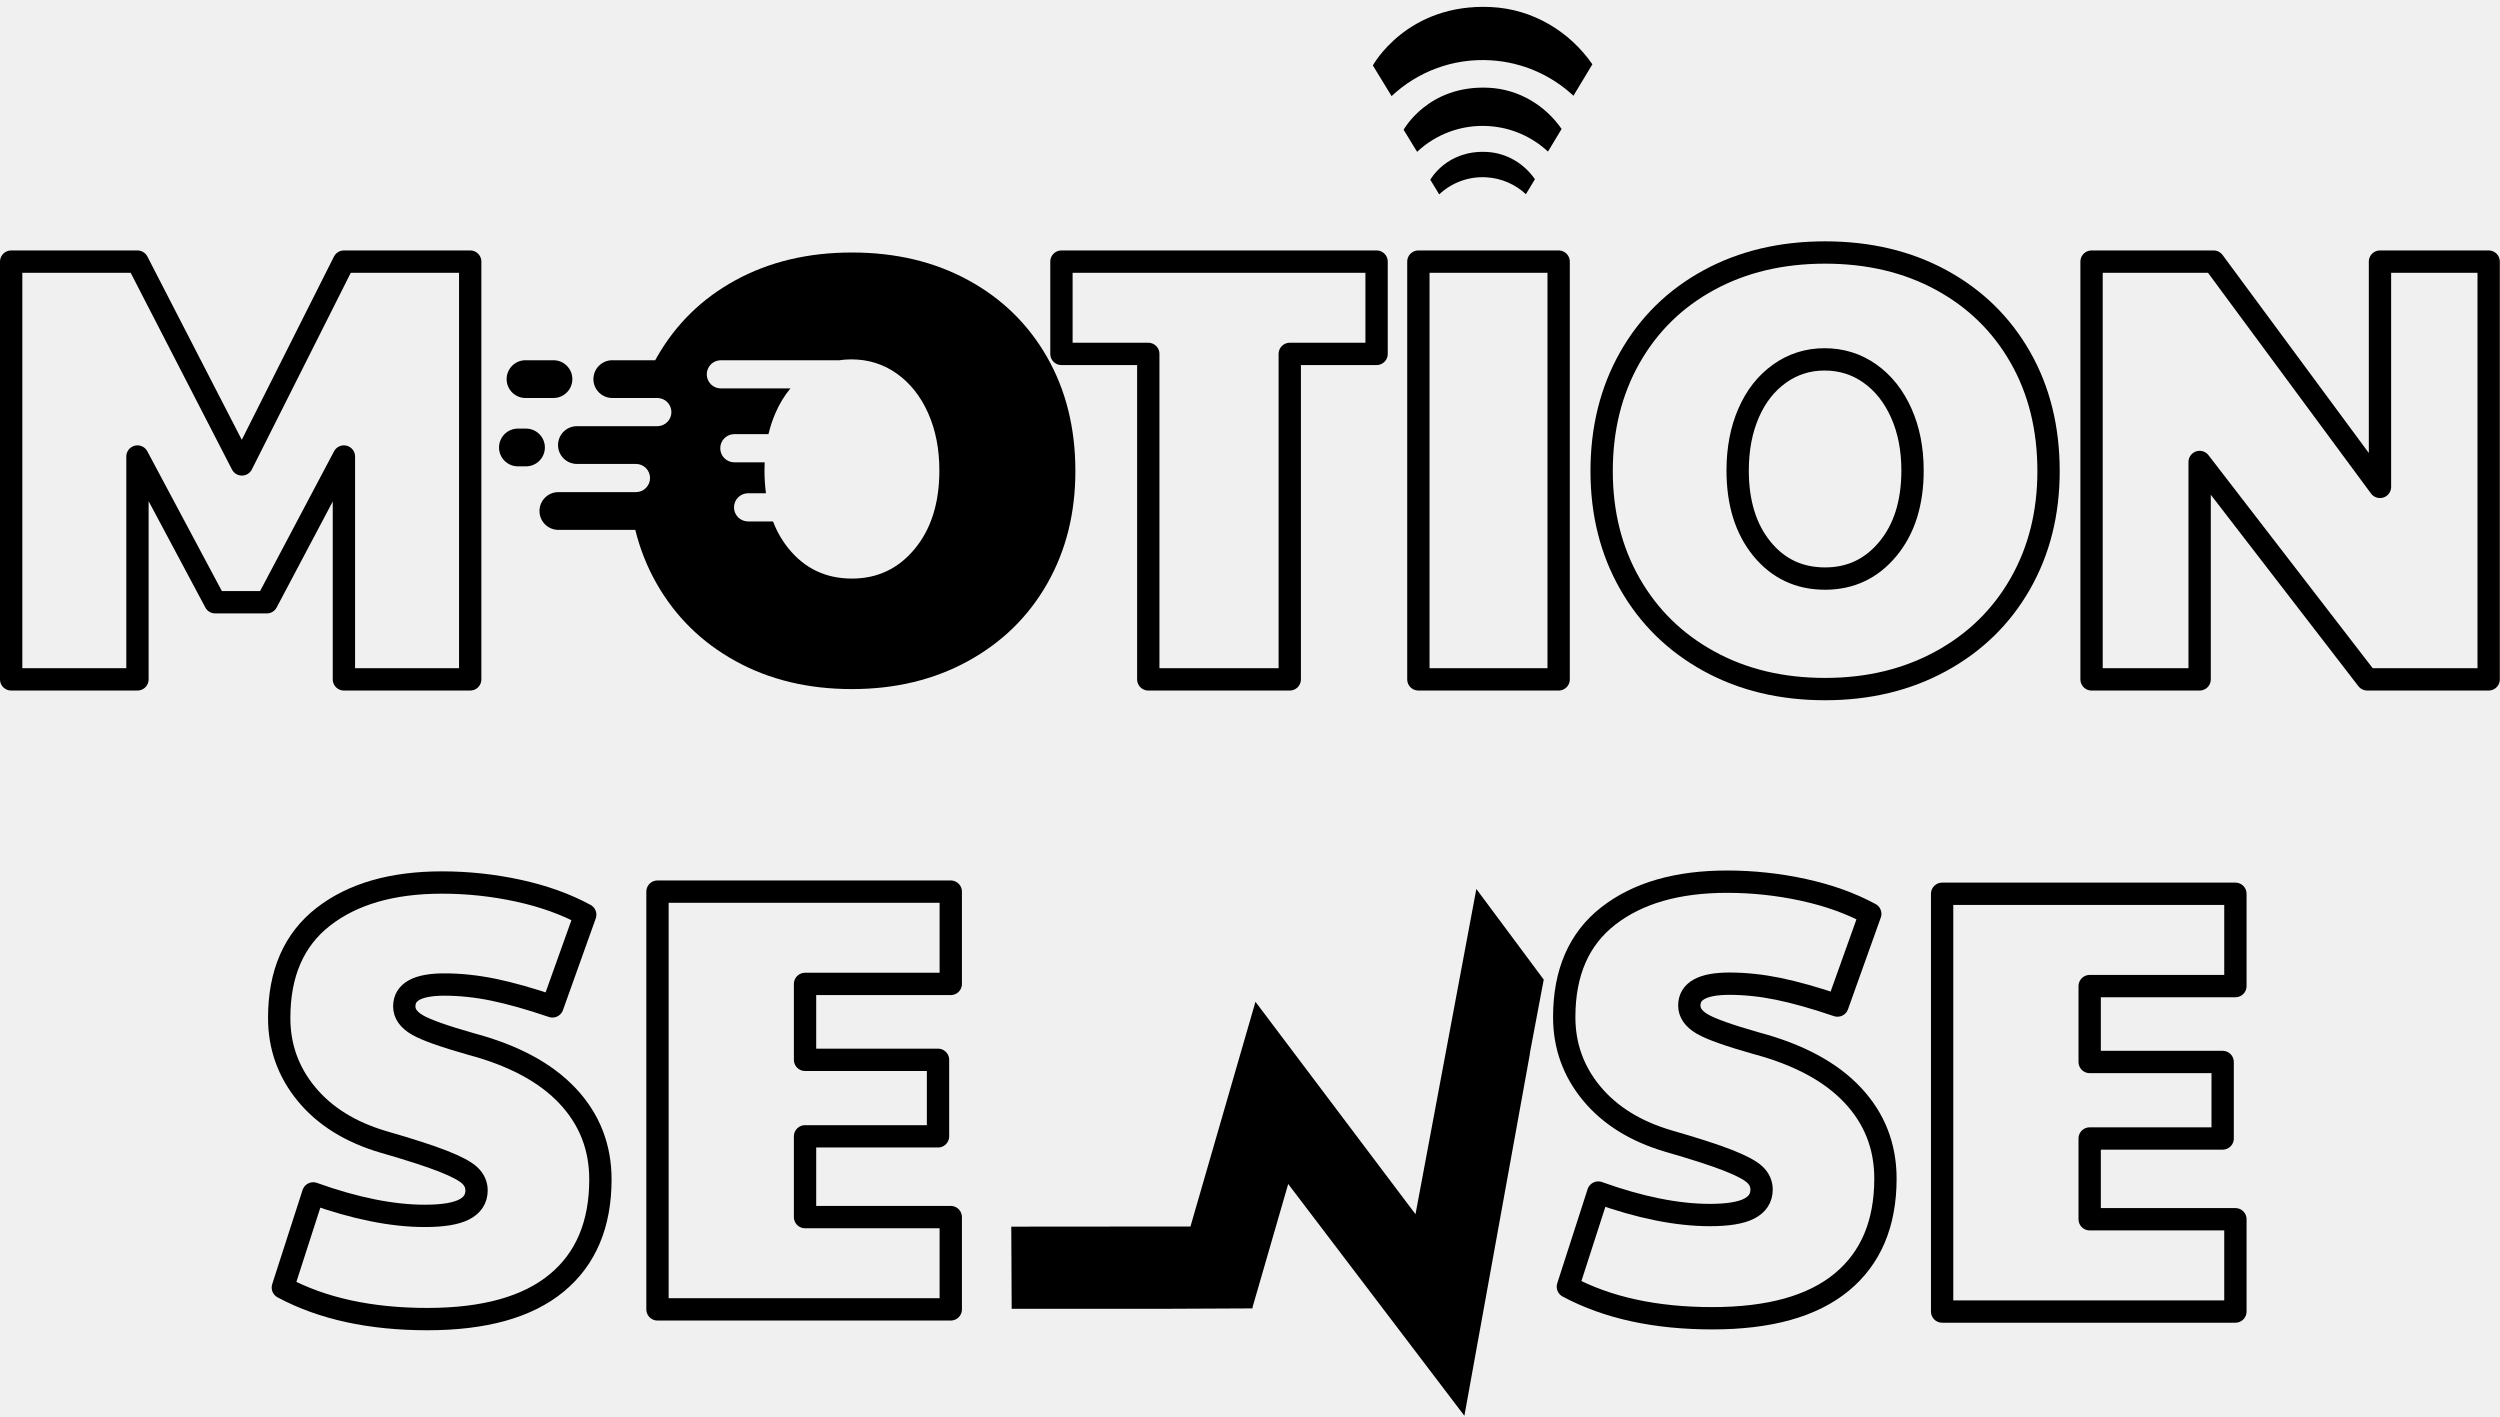
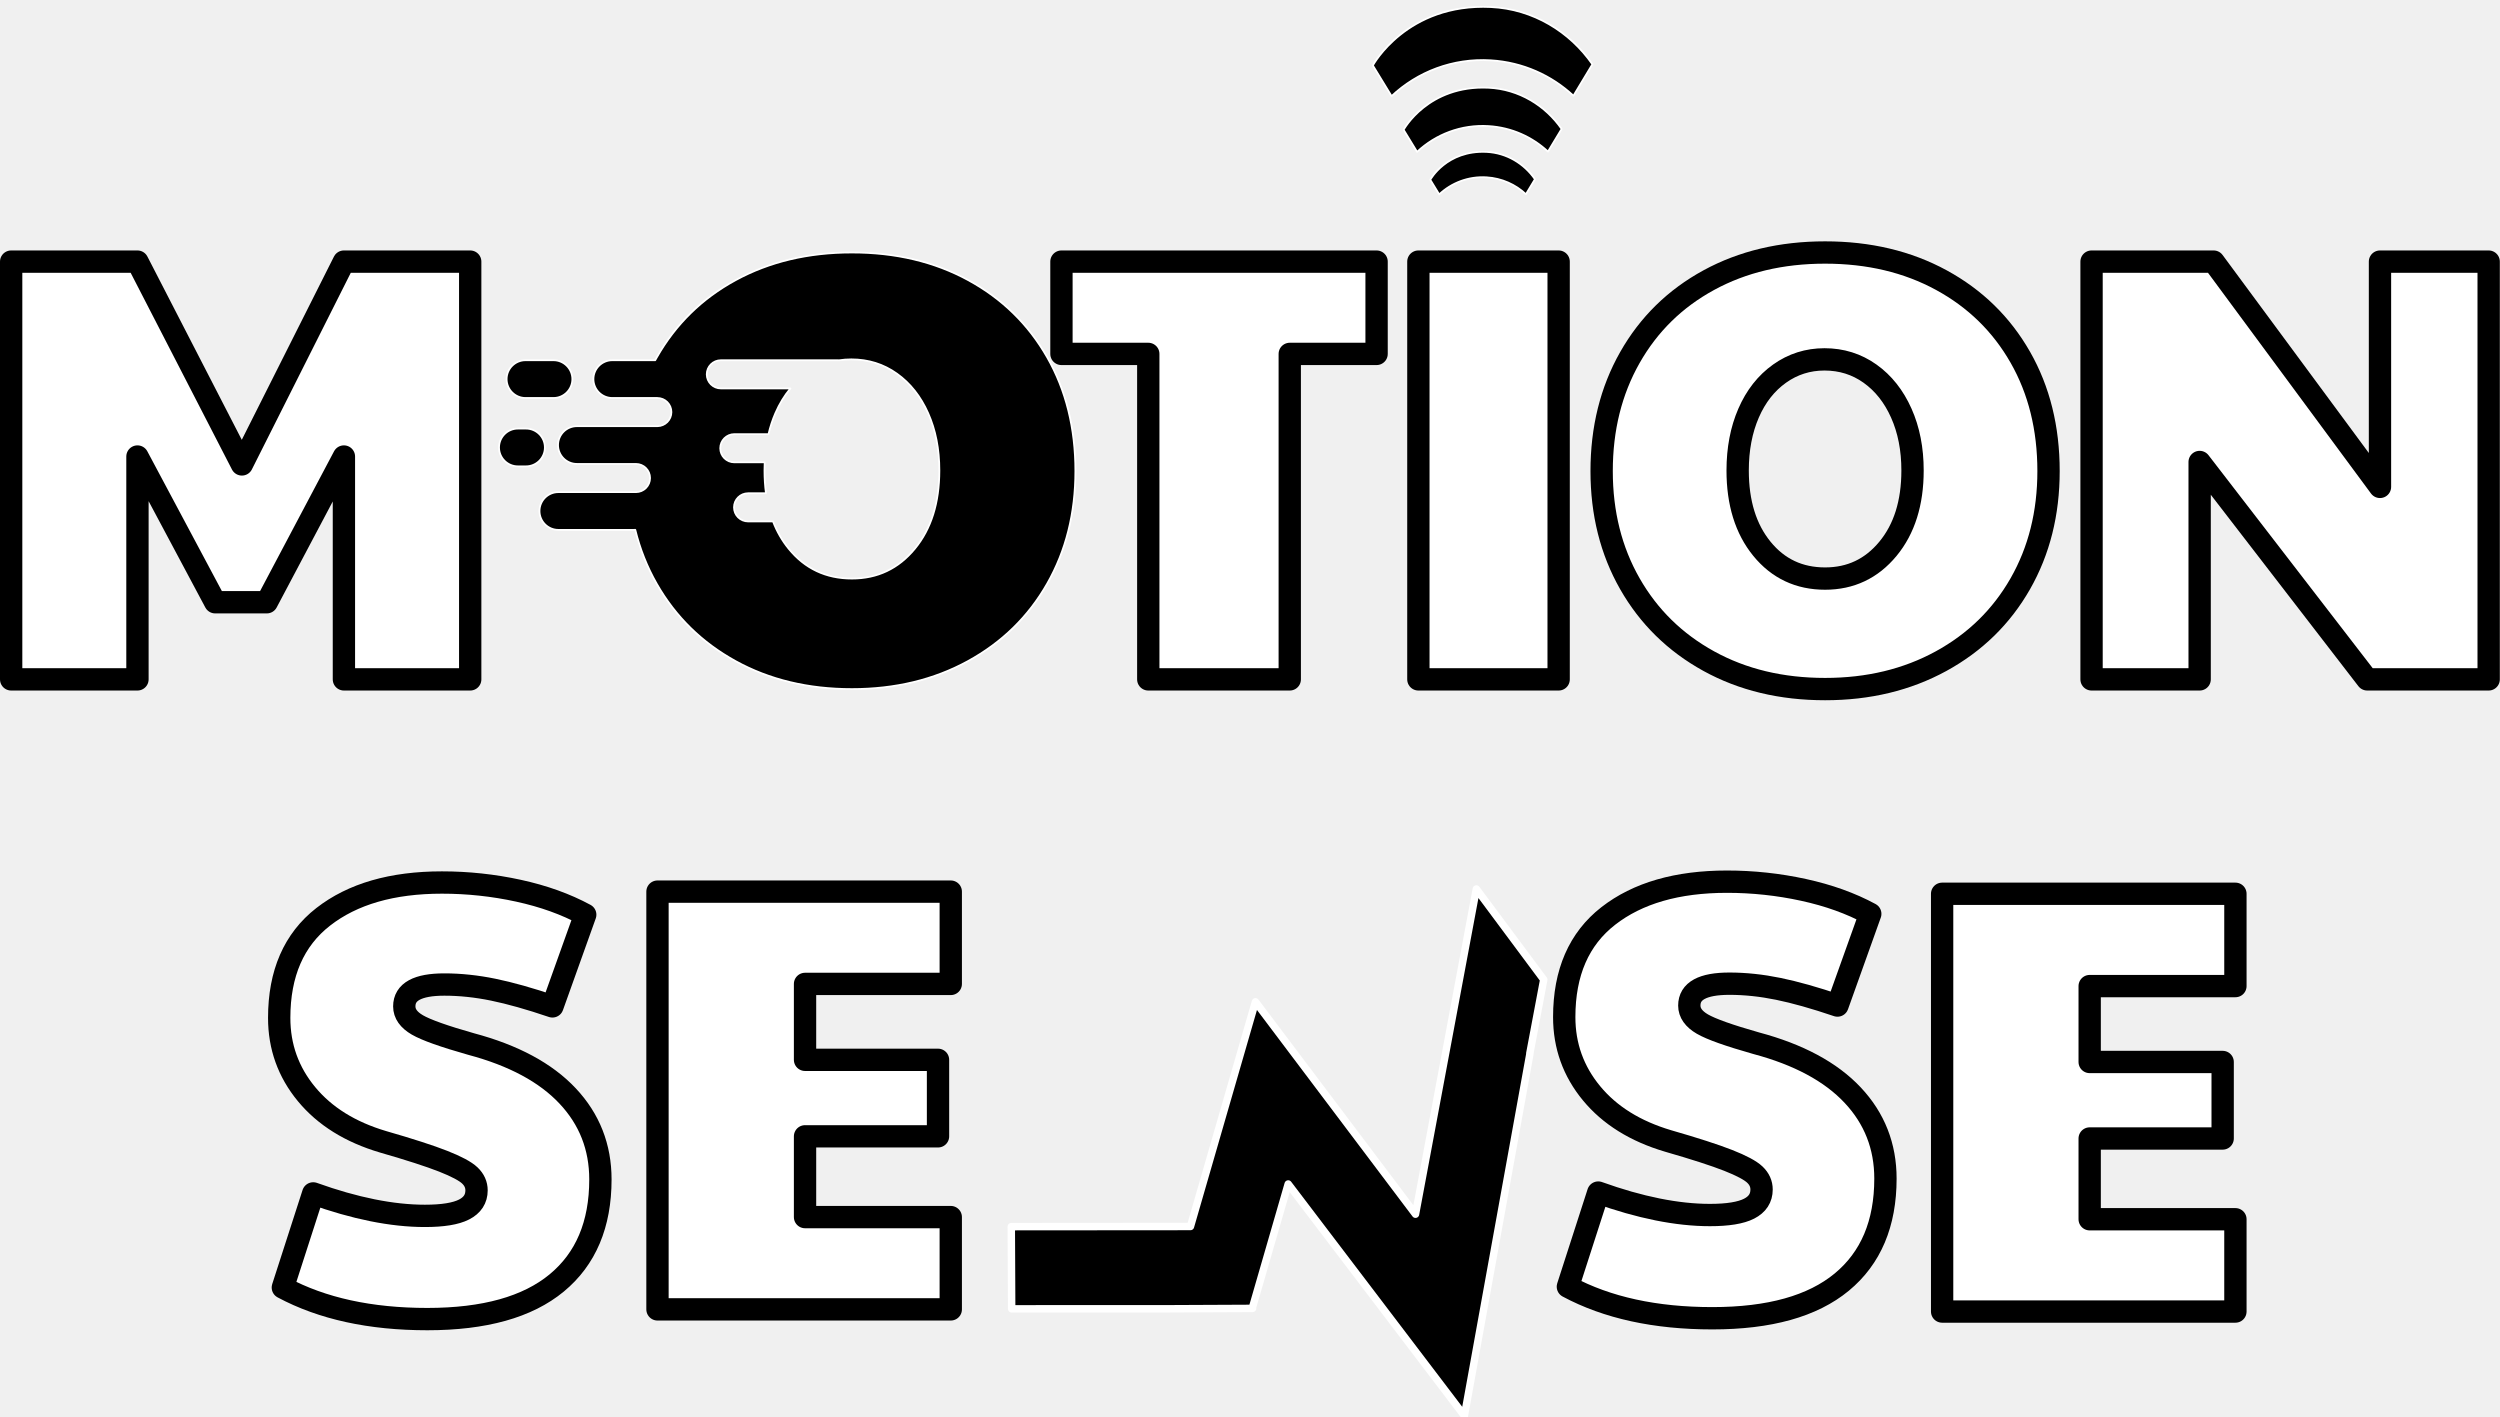
<svg xmlns="http://www.w3.org/2000/svg" width="100%" height="100%" viewBox="0 0 1400 793" version="1.1" xml:space="preserve" style="fill-rule:evenodd;clip-rule:evenodd;stroke-linejoin:round;stroke-miterlimit:1.414;">
  <g>
-     <path d="M6.25,146.503l70.727,-0l58.486,113.571l57.126,-113.571l70.727,-0l0,233.944l-70.727,-0l0,-124.793l-43.184,81.608l-28.903,0l-43.525,-81.608l0,124.793l-70.727,-0l-0,-233.944Z" style="fill:none;fill-rule:nonzero;stroke:#000;stroke-width:12.5px;" />
-     <path d="M643.036,198.188l-48.625,-0l-0,-51.685l176.478,-0l-0,51.685l-48.625,-0l-0,182.259l-79.228,-0l-0,-182.259Z" style="fill:none;fill-rule:nonzero;stroke:#000;stroke-width:12.5px;" />
-     <rect x="794.291" y="146.503" width="78.548" height="233.944" style="fill:none;fill-rule:nonzero;stroke:#000;stroke-width:12.5px;" />
-     <path d="M1022.05,385.887c-24.482,0 -46.188,-5.214 -65.117,-15.641c-18.928,-10.428 -33.663,-24.88 -44.204,-43.355c-10.541,-18.475 -15.812,-39.501 -15.812,-63.076c0,-23.803 5.271,-44.998 15.812,-63.587c10.541,-18.588 25.276,-33.04 44.204,-43.354c18.929,-10.315 40.635,-15.472 65.117,-15.472c24.483,0 46.188,5.157 65.117,15.472c18.928,10.314 33.663,24.709 44.204,43.184c10.541,18.475 15.812,39.728 15.812,63.757c-0,23.575 -5.271,44.601 -15.812,63.076c-10.541,18.475 -25.332,32.927 -44.374,43.355c-19.042,10.427 -40.691,15.641 -64.947,15.641Zm0,-61.886c14.282,-0 26.013,-5.554 35.194,-16.662c9.181,-11.108 13.771,-25.729 13.771,-43.864c0,-12.015 -2.097,-22.726 -6.291,-32.134c-4.193,-9.407 -10.031,-16.775 -17.511,-22.102c-7.481,-5.327 -15.982,-7.991 -25.503,-7.991c-9.294,0 -17.682,2.664 -25.162,7.991c-7.481,5.327 -13.262,12.695 -17.342,22.102c-4.081,9.408 -6.121,20.119 -6.121,32.134c0,18.135 4.534,32.756 13.601,43.864c9.068,11.108 20.856,16.662 35.364,16.662Z" style="fill:none;fill-rule:nonzero;stroke:#000;stroke-width:12.5px;" />
-     <path d="M1171.27,146.503l68.347,-0l93.17,126.153l-0,-126.153l60.866,-0l0,233.944l-68.007,-0l-93.85,-121.733l0,121.733l-60.526,-0l0,-233.944Z" style="fill:none;fill-rule:nonzero;stroke:#000;stroke-width:12.5px;" />
+     <path d="M6.25,146.503L76.977,146.503L135.463,260.074L192.589,146.503L263.316,146.503L263.316,380.447L192.589,380.447L192.589,255.654L149.405,337.262L120.502,337.262L76.977,255.654L76.977,380.447L6.25,380.447L6.25,146.503Z" style="fill:white;fill-rule:nonzero;stroke:black;stroke-width:12.5px;" />
+     <path d="M643.036,198.188L594.411,198.188L594.411,146.503L770.889,146.503L770.889,198.188L722.264,198.188L722.264,380.447L643.036,380.447L643.036,198.188Z" style="fill:white;fill-rule:nonzero;stroke:black;stroke-width:12.5px;" />
+     <rect x="794.291" y="146.503" width="78.548" height="233.944" style="fill:white;stroke:black;stroke-width:12.5px;" />
+     <path d="M1022.05,385.887C997.568,385.887 975.862,380.673 956.933,370.246C938.005,359.818 923.27,345.366 912.729,326.891C902.188,308.416 896.917,287.39 896.917,263.815C896.917,240.012 902.188,218.817 912.729,200.228C923.27,181.64 938.005,167.188 956.933,156.874C975.862,146.559 997.568,141.402 1022.05,141.402C1046.53,141.402 1068.24,146.559 1087.17,156.874C1106.1,167.188 1120.83,181.583 1131.37,200.058C1141.91,218.533 1147.18,239.786 1147.18,263.815C1147.18,287.39 1141.91,308.416 1131.37,326.891C1120.83,345.366 1106.04,359.818 1087,370.246C1067.95,380.673 1046.31,385.887 1022.05,385.887ZM1022.05,324.001C1036.33,324.001 1048.06,318.447 1057.24,307.339C1066.42,296.231 1071.02,281.61 1071.02,263.475C1071.02,251.46 1068.92,240.749 1064.72,231.341C1060.53,221.934 1054.69,214.566 1047.21,209.239C1039.73,203.912 1031.23,201.248 1021.71,201.248C1012.42,201.248 1004.03,203.912 996.548,209.239C989.067,214.566 983.286,221.934 979.206,231.341C975.125,240.749 973.085,251.46 973.085,263.475C973.085,281.61 977.619,296.231 986.686,307.339C995.754,318.447 1007.54,324.001 1022.05,324.001Z" style="fill:white;fill-rule:nonzero;stroke:black;stroke-width:12.5px;" />
+     <path d="M1171.27,146.503L1239.62,146.503L1332.79,272.656L1332.79,146.503L1393.65,146.503L1393.65,380.447L1325.65,380.447L1231.8,258.714L1231.8,380.447L1171.27,380.447L1171.27,146.503Z" style="fill:white;fill-rule:nonzero;stroke:black;stroke-width:12.5px;" />
  </g>
-   <path d="M805.963,108.848l-4.995,-8.182c-0,0 9.029,-16.651 31.5,-15.59c11.334,0.534 21.093,6.626 27.097,15.287l-5.057,8.391c-5.82,-5.419 -13.486,-8.931 -22.04,-9.458c-10.171,-0.627 -19.614,3.087 -26.505,9.552Z" />
+   <path d="M805.963,108.848L800.968,100.666C800.968,100.666 809.997,84.015 832.468,85.076C843.802,85.61 853.561,91.702 859.565,100.363L854.508,108.754C848.688,103.335 841.022,99.823 832.468,99.296C822.297,98.669 812.854,102.383 805.963,108.848Z" style="stroke:white;stroke-width:1px;stroke-miterlimit:2;" />
  <g>
    <g>
-       <path d="M239.319,738.694c-31.963,-0 -58.939,-5.894 -80.928,-17.682l17.002,-52.705c23.349,8.387 44.204,12.581 62.566,12.581c9.974,0 17.285,-1.19 21.932,-3.57c4.647,-2.381 6.971,-5.951 6.971,-10.711c-0,-3.174 -1.247,-5.951 -3.74,-8.331c-2.494,-2.381 -7.481,-5.044 -14.962,-7.991c-7.481,-2.947 -18.702,-6.574 -33.663,-10.881c-18.362,-5.441 -32.644,-14.338 -42.845,-26.693c-10.201,-12.355 -15.301,-26.579 -15.301,-42.674c-0,-24.936 8.217,-43.808 24.652,-56.616c16.435,-12.808 38.594,-19.212 66.477,-19.212c14.508,-0 28.79,1.53 42.844,4.59c14.055,3.061 26.523,7.538 37.404,13.432l-18.362,51.345c-12.694,-4.307 -23.745,-7.424 -33.153,-9.351c-9.408,-1.927 -18.532,-2.89 -27.373,-2.89c-14.961,-0 -22.442,4.08 -22.442,12.241c-0,4.08 2.437,7.537 7.311,10.371c4.873,2.834 14.904,6.404 30.093,10.711c23.802,6.347 41.824,16.038 54.065,29.073c12.241,13.035 18.362,28.62 18.362,46.755c0,25.163 -8.161,44.488 -24.482,57.976c-16.322,13.488 -40.465,20.232 -72.428,20.232Z" style="fill:none;fill-rule:nonzero;stroke:#000;stroke-width:12.5px;" />
-       <path d="M368.192,499.309l164.237,0l0,51.686l-81.608,-0l-0,42.504l74.467,0l0,42.844l-74.467,0l-0,45.225l81.608,0l0,51.685l-164.237,0l0,-233.944Z" style="fill:none;fill-rule:nonzero;stroke:#000;stroke-width:12.5px;" />
+       <path d="M239.319,738.694C207.356,738.694 180.38,732.8 158.391,721.012L175.393,668.307C198.742,676.694 219.597,680.888 237.959,680.888C247.933,680.888 255.244,679.698 259.891,677.318C264.538,674.937 266.862,671.367 266.862,666.607C266.862,663.433 265.615,660.656 263.122,658.276C260.628,655.895 255.641,653.232 248.16,650.285C240.679,647.338 229.458,643.711 214.497,639.404C196.135,633.963 181.853,625.066 171.652,612.711C161.451,600.356 156.351,586.132 156.351,570.037C156.351,545.101 164.568,526.229 181.003,513.421C197.438,500.613 219.597,494.209 247.48,494.209C261.988,494.209 276.27,495.739 290.324,498.799C304.379,501.86 316.847,506.337 327.728,512.231L309.366,563.576C296.672,559.269 285.621,556.152 276.213,554.225C266.805,552.298 257.681,551.335 248.84,551.335C233.879,551.335 226.398,555.415 226.398,563.576C226.398,567.656 228.835,571.113 233.709,573.947C238.582,576.781 248.613,580.351 263.802,584.658C287.604,591.005 305.626,600.696 317.867,613.731C330.108,626.766 336.229,642.351 336.229,660.486C336.229,685.649 328.068,704.974 311.747,718.462C295.425,731.95 271.282,738.694 239.319,738.694Z" style="fill:white;fill-rule:nonzero;stroke:black;stroke-width:12.5px;" />
+       <path d="M368.192,499.309L532.429,499.309L532.429,550.995L450.821,550.995L450.821,593.499L525.288,593.499L525.288,636.343L450.821,636.343L450.821,681.568L532.429,681.568L532.429,733.253L368.192,733.253L368.192,499.309Z" style="fill:white;fill-rule:nonzero;stroke:black;stroke-width:12.5px;" />
    </g>
    <g>
-       <path d="M958.937,738.224c-31.963,0 -58.939,-5.894 -80.928,-17.681l17.002,-52.706c23.349,8.388 44.204,12.581 62.566,12.581c9.975,0 17.285,-1.19 21.933,-3.57c4.647,-2.38 6.97,-5.951 6.97,-10.711c0,-3.174 -1.246,-5.951 -3.74,-8.331c-2.494,-2.38 -7.481,-5.044 -14.962,-7.991c-7.48,-2.947 -18.702,-6.574 -33.663,-10.881c-18.362,-5.44 -32.643,-14.338 -42.844,-26.693c-10.201,-12.354 -15.302,-26.579 -15.302,-42.674c0,-24.936 8.218,-43.808 24.653,-56.616c16.435,-12.808 38.593,-19.212 66.476,-19.212c14.508,0 28.79,1.53 42.845,4.591c14.054,3.06 26.522,7.537 37.404,13.431l-18.362,51.345c-12.695,-4.307 -23.746,-7.424 -33.154,-9.351c-9.407,-1.926 -18.532,-2.89 -27.373,-2.89c-14.961,0 -22.442,4.081 -22.442,12.241c0,4.081 2.437,7.538 7.311,10.371c4.874,2.834 14.905,6.404 30.093,10.712c23.802,6.347 41.824,16.038 54.066,29.073c12.241,13.034 18.361,28.619 18.361,46.754c0,25.163 -8.16,44.488 -24.482,57.976c-16.322,13.488 -40.464,20.232 -72.428,20.232Z" style="fill:none;fill-rule:nonzero;stroke:#000;stroke-width:12.5px;" />
-       <path d="M1087.59,500.519l164.236,0l0,51.686l-81.608,-0l-0,42.504l74.468,-0l-0,42.844l-74.468,0l-0,45.225l81.608,-0l0,51.685l-164.236,0l-0,-233.944Z" style="fill:none;fill-rule:nonzero;stroke:#000;stroke-width:12.5px;" />
+       <path d="M958.937,738.224C926.974,738.224 899.998,732.33 878.009,720.543L895.011,667.837C918.36,676.225 939.215,680.418 957.577,680.418C967.552,680.418 974.862,679.228 979.51,676.848C984.157,674.468 986.48,670.897 986.48,666.137C986.48,662.963 985.234,660.186 982.74,657.806C980.246,655.426 975.259,652.762 967.778,649.815C960.298,646.868 949.076,643.241 934.115,638.934C915.753,633.494 901.472,624.596 891.271,612.241C881.07,599.887 875.969,585.662 875.969,569.567C875.969,544.631 884.187,525.759 900.622,512.951C917.057,500.143 939.215,493.739 967.098,493.739C981.606,493.739 995.888,495.269 1009.94,498.33C1024,501.39 1036.46,505.867 1047.35,511.761L1028.99,563.106C1016.29,558.799 1005.24,555.682 995.831,553.755C986.424,551.829 977.299,550.865 968.458,550.865C953.497,550.865 946.016,554.946 946.016,563.106C946.016,567.187 948.453,570.644 953.327,573.477C958.201,576.311 968.232,579.881 983.42,584.189C1007.22,590.536 1025.24,600.227 1037.49,613.262C1049.73,626.296 1055.85,641.881 1055.85,660.016C1055.85,685.179 1047.69,704.504 1031.37,717.992C1015.04,731.48 990.901,738.224 958.937,738.224Z" style="fill:white;fill-rule:nonzero;stroke:black;stroke-width:12.5px;" />
+       <path d="M1087.59,500.519L1251.83,500.519L1251.83,552.205L1170.22,552.205L1170.22,594.709L1244.69,594.709L1244.69,637.553L1170.22,637.553L1170.22,682.778L1251.83,682.778L1251.83,734.463L1087.59,734.463L1087.59,500.519Z" style="fill:white;fill-rule:nonzero;stroke:black;stroke-width:12.5px;" />
    </g>
  </g>
  <g>
-     <path d="M320.52,212.303c0,-5.834 -4.736,-10.571 -10.57,-10.571l-15.672,0c-5.834,0 -10.57,4.737 -10.57,10.571c-0,5.834 4.736,10.57 10.57,10.57l15.672,0c5.834,0 10.57,-4.736 10.57,-10.57Z" />
-     <path d="M305.134,250.582c0,-5.834 -4.736,-10.57 -10.57,-10.57l-4.538,-0c-5.834,-0 -10.57,4.736 -10.57,10.57c-0,5.834 4.736,10.571 10.57,10.571l4.538,-0c5.834,-0 10.57,-4.737 10.57,-10.571Z" />
-     <path d="M312.684,275.592l43.448,-0c4.357,-0 7.894,-3.538 7.894,-7.895c0,-4.357 -3.537,-7.894 -7.894,-7.894l-33.065,-0c-5.834,-0 -10.57,-4.737 -10.57,-10.571c-0,-5.834 4.736,-10.57 10.57,-10.57l45.027,-0c4.357,-0 7.894,-3.538 7.894,-7.895c0,-4.357 -3.537,-7.894 -7.894,-7.894l-25.208,0c-5.834,0 -10.571,-4.736 -10.571,-10.57c0,-5.834 4.737,-10.571 10.571,-10.571l24.033,0c0.276,-0.503 0.555,-1.004 0.839,-1.504c10.541,-18.588 25.275,-33.04 44.204,-43.354c18.929,-10.315 40.634,-15.472 65.117,-15.472c24.482,0 46.188,5.157 65.116,15.472c18.929,10.314 33.664,24.709 44.205,43.184c10.541,18.475 15.812,39.728 15.812,63.757c-0,23.575 -5.271,44.601 -15.812,63.076c-10.541,18.475 -25.333,32.927 -44.375,43.355c-19.042,10.427 -40.69,15.641 -64.946,15.641c-24.483,0 -46.188,-5.214 -65.117,-15.641c-18.929,-10.428 -33.663,-24.88 -44.204,-43.355c-5.365,-9.402 -9.364,-19.465 -11.999,-30.188c-0.262,0.019 -0.526,0.029 -0.793,0.029l-42.282,0c-5.834,0 -10.57,-4.736 -10.57,-10.57c-0,-5.834 4.736,-10.57 10.57,-10.57Zm106.248,0.629c-4.358,0 -7.894,3.538 -7.894,7.894c-0,4.357 3.537,7.895 7.894,7.895l13.463,-0c0.164,-0 0.327,-0.005 0.488,-0.015c2.19,5.699 5.134,10.814 8.832,15.344c9.068,11.108 20.856,16.662 35.364,16.662c14.281,-0 26.012,-5.554 35.193,-16.662c9.181,-11.108 13.772,-25.729 13.772,-43.864c-0,-12.015 -2.097,-22.726 -6.291,-32.134c-4.194,-9.407 -10.031,-16.775 -17.512,-22.102c-7.48,-5.327 -15.981,-7.991 -25.502,-7.991c-2.353,0 -4.648,0.171 -6.884,0.512c-0.221,-0.018 -0.444,-0.028 -0.671,-0.028l-65.504,0c-4.358,0.001 -7.895,3.538 -7.895,7.895c0,4.356 3.537,7.894 7.895,7.894l38.954,0c-3.327,3.974 -6.127,8.581 -8.4,13.82c-1.614,3.721 -2.908,7.646 -3.884,11.776l-19.12,0c-4.358,0.001 -7.894,3.538 -7.894,7.894c-0,4.357 3.536,7.894 7.894,7.895l16.985,-0c-0.068,1.502 -0.101,3.024 -0.101,4.569c-0,4.461 0.274,8.709 0.823,12.746l-10.005,-0Z" />
+     <path d="M320.52,212.303C320.52,206.469 315.784,201.732 309.95,201.732L294.278,201.732C288.444,201.732 283.708,206.469 283.708,212.303C283.708,218.137 288.444,222.873 294.278,222.873L309.95,222.873C315.784,222.873 320.52,218.137 320.52,212.303Z" style="stroke:white;stroke-width:1px;stroke-miterlimit:2;" />
+     <path d="M305.134,250.582C305.134,244.748 300.398,240.012 294.564,240.012L290.026,240.012C284.192,240.012 279.456,244.748 279.456,250.582C279.456,256.416 284.192,261.153 290.026,261.153L294.564,261.153C300.398,261.153 305.134,256.416 305.134,250.582Z" style="stroke:white;stroke-width:1px;stroke-miterlimit:2;" />
+     <path d="M312.684,275.592L356.132,275.592C360.489,275.592 364.026,272.054 364.026,267.697C364.026,263.34 360.489,259.803 356.132,259.803L323.067,259.803C317.233,259.803 312.497,255.066 312.497,249.232C312.497,243.398 317.233,238.662 323.067,238.662L368.094,238.662C372.451,238.662 375.988,235.124 375.988,230.767C375.988,226.41 372.451,222.873 368.094,222.873L342.886,222.873C337.052,222.873 332.315,218.137 332.315,212.303C332.315,206.469 337.052,201.732 342.886,201.732L366.919,201.732C367.195,201.229 367.474,200.728 367.758,200.228C378.299,181.64 393.033,167.188 411.962,156.874C430.891,146.559 452.596,141.402 477.079,141.402C501.561,141.402 523.267,146.559 542.195,156.874C561.124,167.188 575.859,181.583 586.4,200.058C596.941,218.533 602.212,239.786 602.212,263.815C602.212,287.39 596.941,308.416 586.4,326.891C575.859,345.366 561.067,359.818 542.025,370.246C522.983,380.673 501.335,385.887 477.079,385.887C452.596,385.887 430.891,380.673 411.962,370.246C393.033,359.818 378.299,345.366 367.758,326.891C362.393,317.489 358.394,307.426 355.759,296.703C355.497,296.722 355.233,296.732 354.966,296.732L312.684,296.732C306.85,296.732 302.114,291.996 302.114,286.162C302.114,280.328 306.85,275.592 312.684,275.592ZM418.932,276.221C414.574,276.221 411.038,279.759 411.038,284.115C411.038,288.472 414.575,292.01 418.932,292.01L432.395,292.01C432.559,292.01 432.722,292.005 432.883,291.995C435.073,297.694 438.017,302.809 441.715,307.339C450.783,318.447 462.571,324.001 477.079,324.001C491.36,324.001 503.091,318.447 512.272,307.339C521.453,296.231 526.044,281.61 526.044,263.475C526.044,251.46 523.947,240.749 519.753,231.341C515.559,221.934 509.722,214.566 502.241,209.239C494.761,203.912 486.26,201.248 476.739,201.248C474.386,201.248 472.091,201.419 469.855,201.76C469.634,201.742 469.411,201.732 469.184,201.732L403.68,201.732C399.322,201.733 395.785,205.27 395.785,209.627C395.785,213.983 399.322,217.521 403.68,217.521L442.634,217.521C439.307,221.495 436.507,226.102 434.234,231.341C432.62,235.062 431.326,238.987 430.35,243.117L411.23,243.117C406.872,243.118 403.336,246.655 403.336,251.011C403.336,255.368 406.872,258.905 411.23,258.906L428.215,258.906C428.147,260.408 428.114,261.93 428.114,263.475C428.114,267.936 428.388,272.184 428.937,276.221L418.932,276.221Z" style="stroke:white;stroke-width:1px;stroke-miterlimit:2;" />
  </g>
-   <path d="M779.284,53.813l-10.481,-17.164c0,-0 18.942,-34.931 66.082,-32.707c23.776,1.122 44.249,13.901 56.844,32.07l-10.607,17.603c-12.21,-11.369 -28.292,-18.735 -46.237,-19.841c-21.336,-1.316 -41.146,6.476 -55.601,20.039Z" />
-   <path d="M793.576,85.027l-7.542,-12.352c0,-0 13.632,-25.138 47.556,-23.538c17.111,0.808 31.844,10.004 40.908,23.08l-7.633,12.667c-8.787,-8.181 -20.361,-13.482 -33.275,-14.278c-15.355,-0.947 -29.611,4.66 -40.014,14.421Z" />
-   <path d="M666.653,686.84l36.403,-125.837l89.625,118.956l34.073,-182.126l37.741,50.745l-7.807,41.36l0.099,-0.024l-36.731,202.924l-98.667,-129.806l-19.94,68.925l0.004,0.736l-0.217,0.001l-0.002,0.008l-47.913,0.222l-86.783,0.019l-0.221,-46.019l100.336,-0.084Z" />
+   <path d="M779.284,53.813L768.803,36.649C768.803,36.649 787.745,1.718 834.885,3.942C858.661,5.064 879.134,17.843 891.729,36.012L881.122,53.615C868.912,42.246 852.83,34.88 834.885,33.774C813.549,32.458 793.739,40.25 779.284,53.813Z" style="stroke:white;stroke-width:1px;stroke-miterlimit:2;" />
+   <path d="M793.576,85.027L786.034,72.675C786.034,72.675 799.666,47.537 833.59,49.137C850.701,49.945 865.434,59.141 874.498,72.217L866.865,84.884C858.078,76.703 846.504,71.402 833.59,70.606C818.235,69.659 803.979,75.266 793.576,85.027Z" style="stroke:white;stroke-width:1px;stroke-miterlimit:2;" />
+   <path d="M666.653,686.84L703.056,561.003L792.681,679.959L826.754,497.833L864.495,548.578L856.688,589.938L856.787,589.914L820.056,792.838L721.389,663.032L701.449,731.957L701.453,732.693L701.236,732.694L701.234,732.702L653.321,732.924L566.538,732.943L566.317,686.924L666.653,686.84Z" style="stroke:white;stroke-width:4.17px;stroke-miterlimit:2;" />
</svg>
